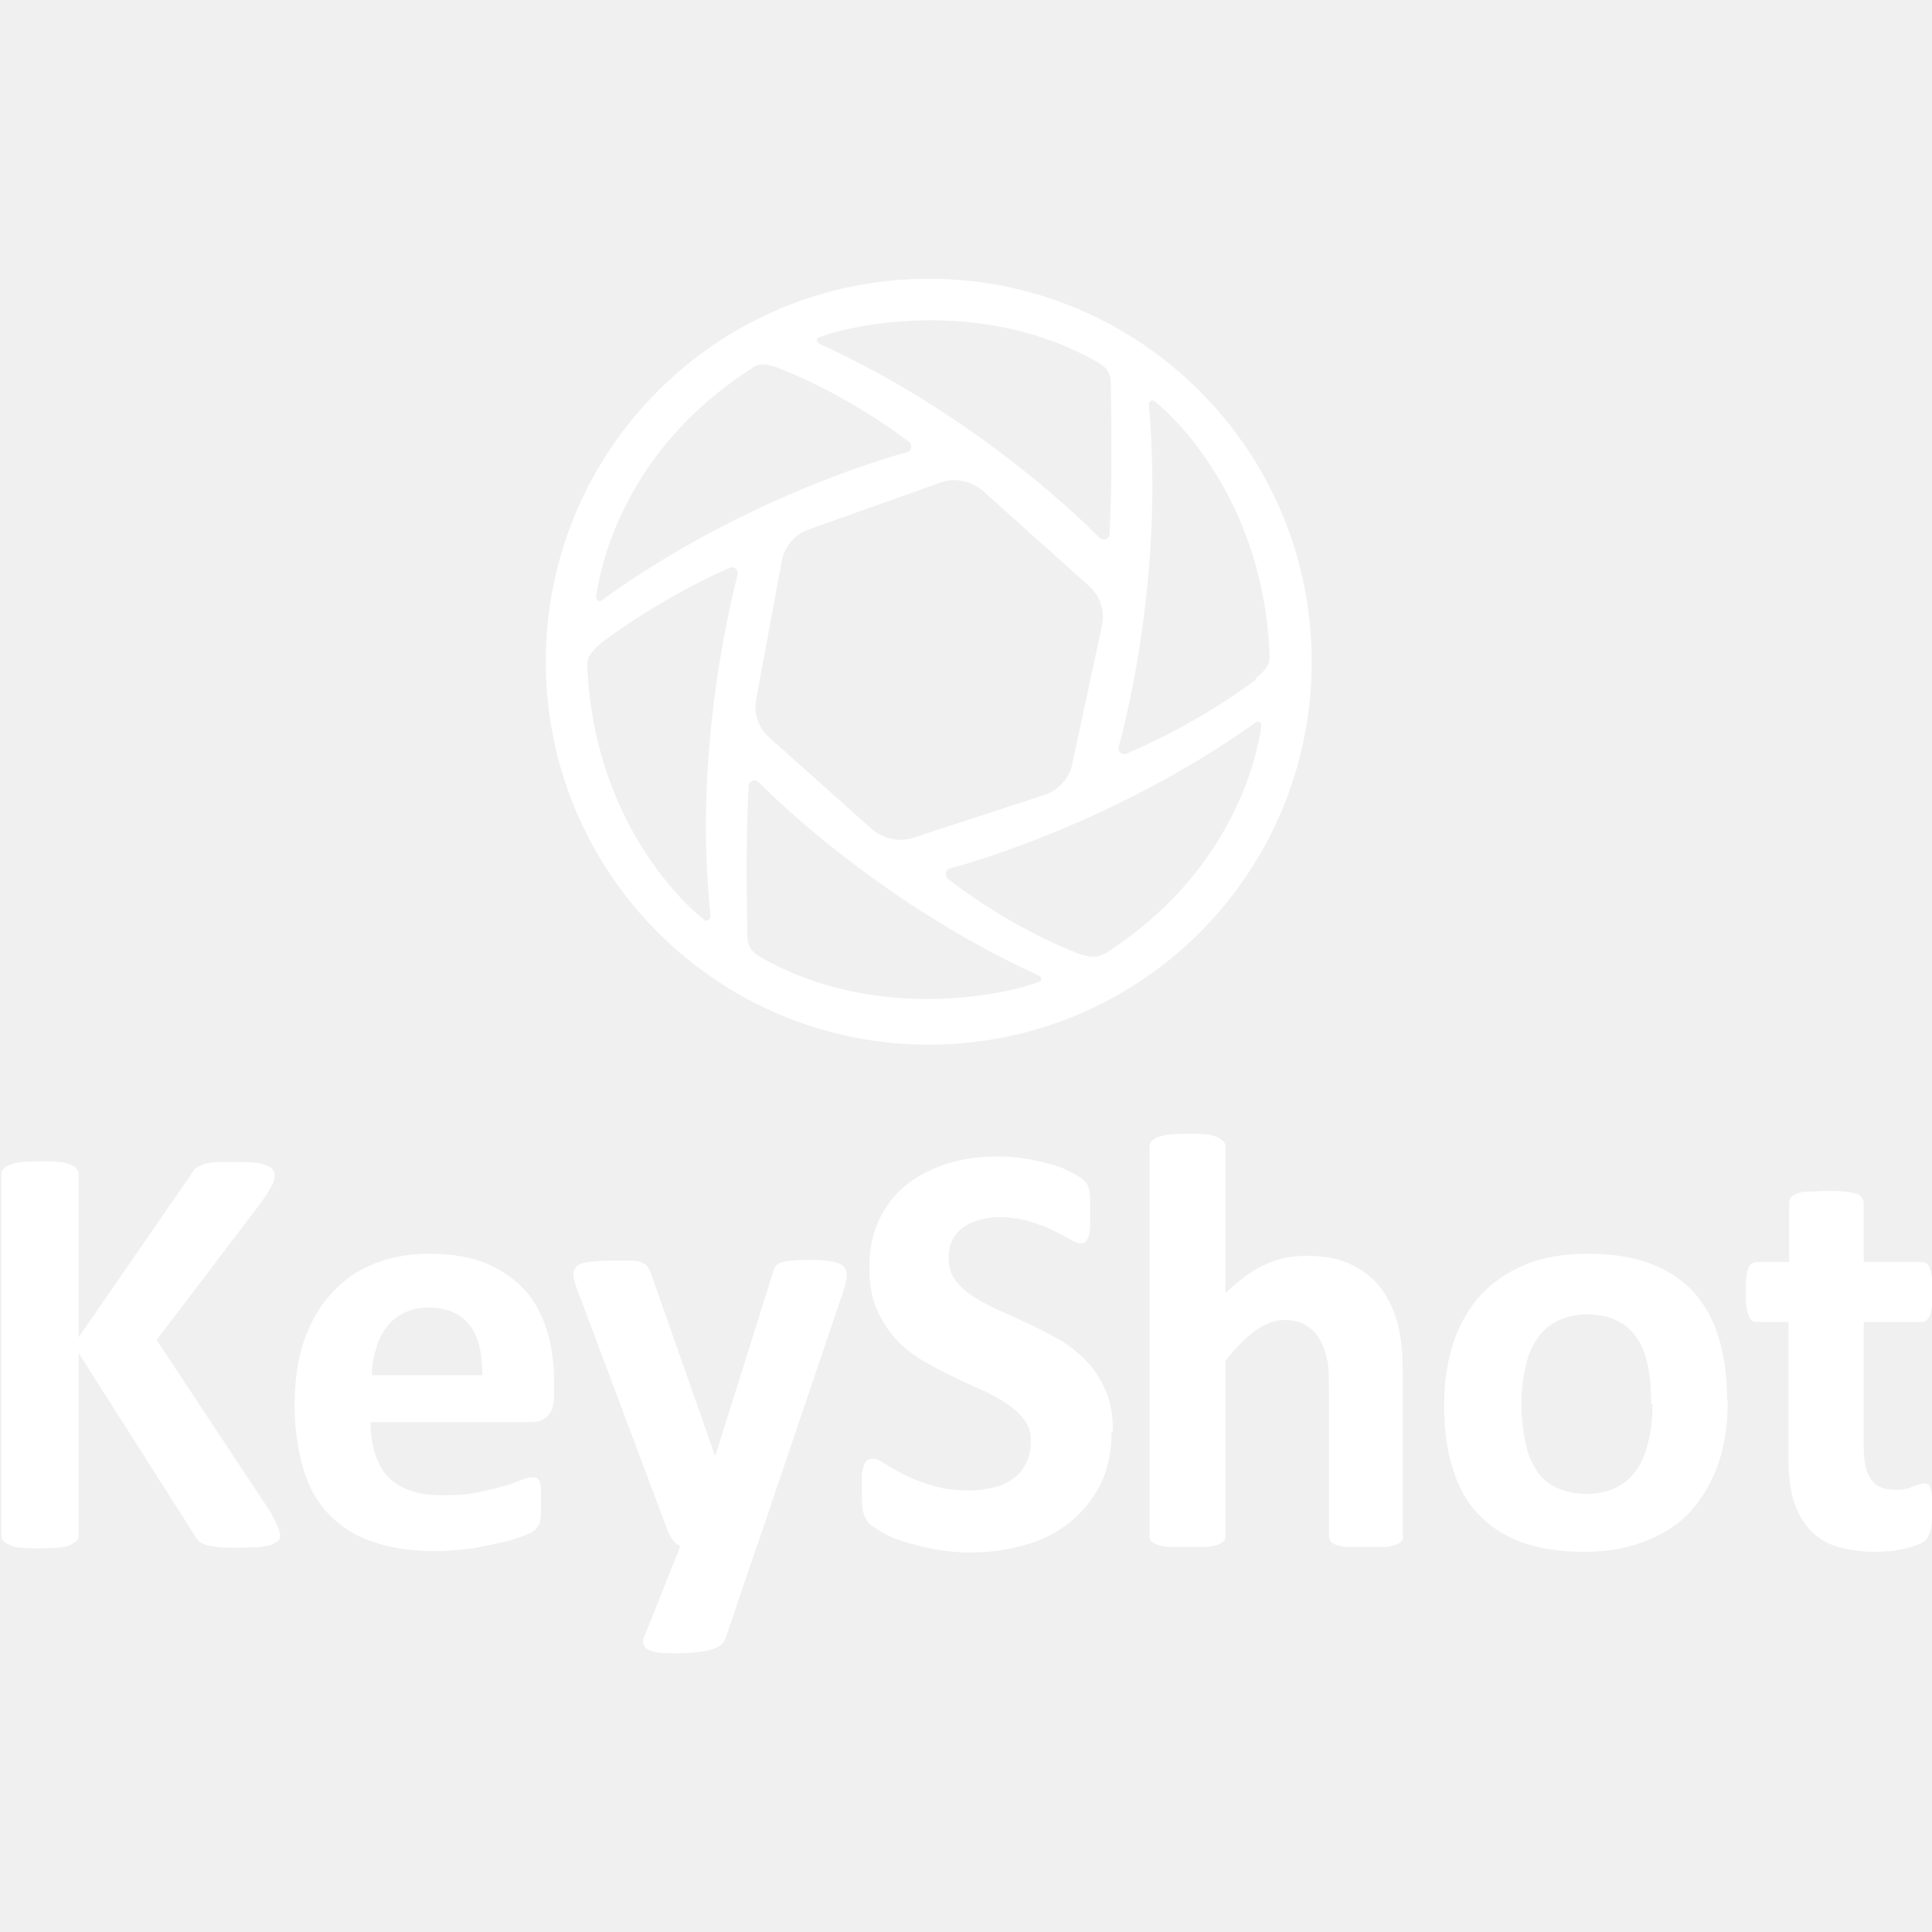
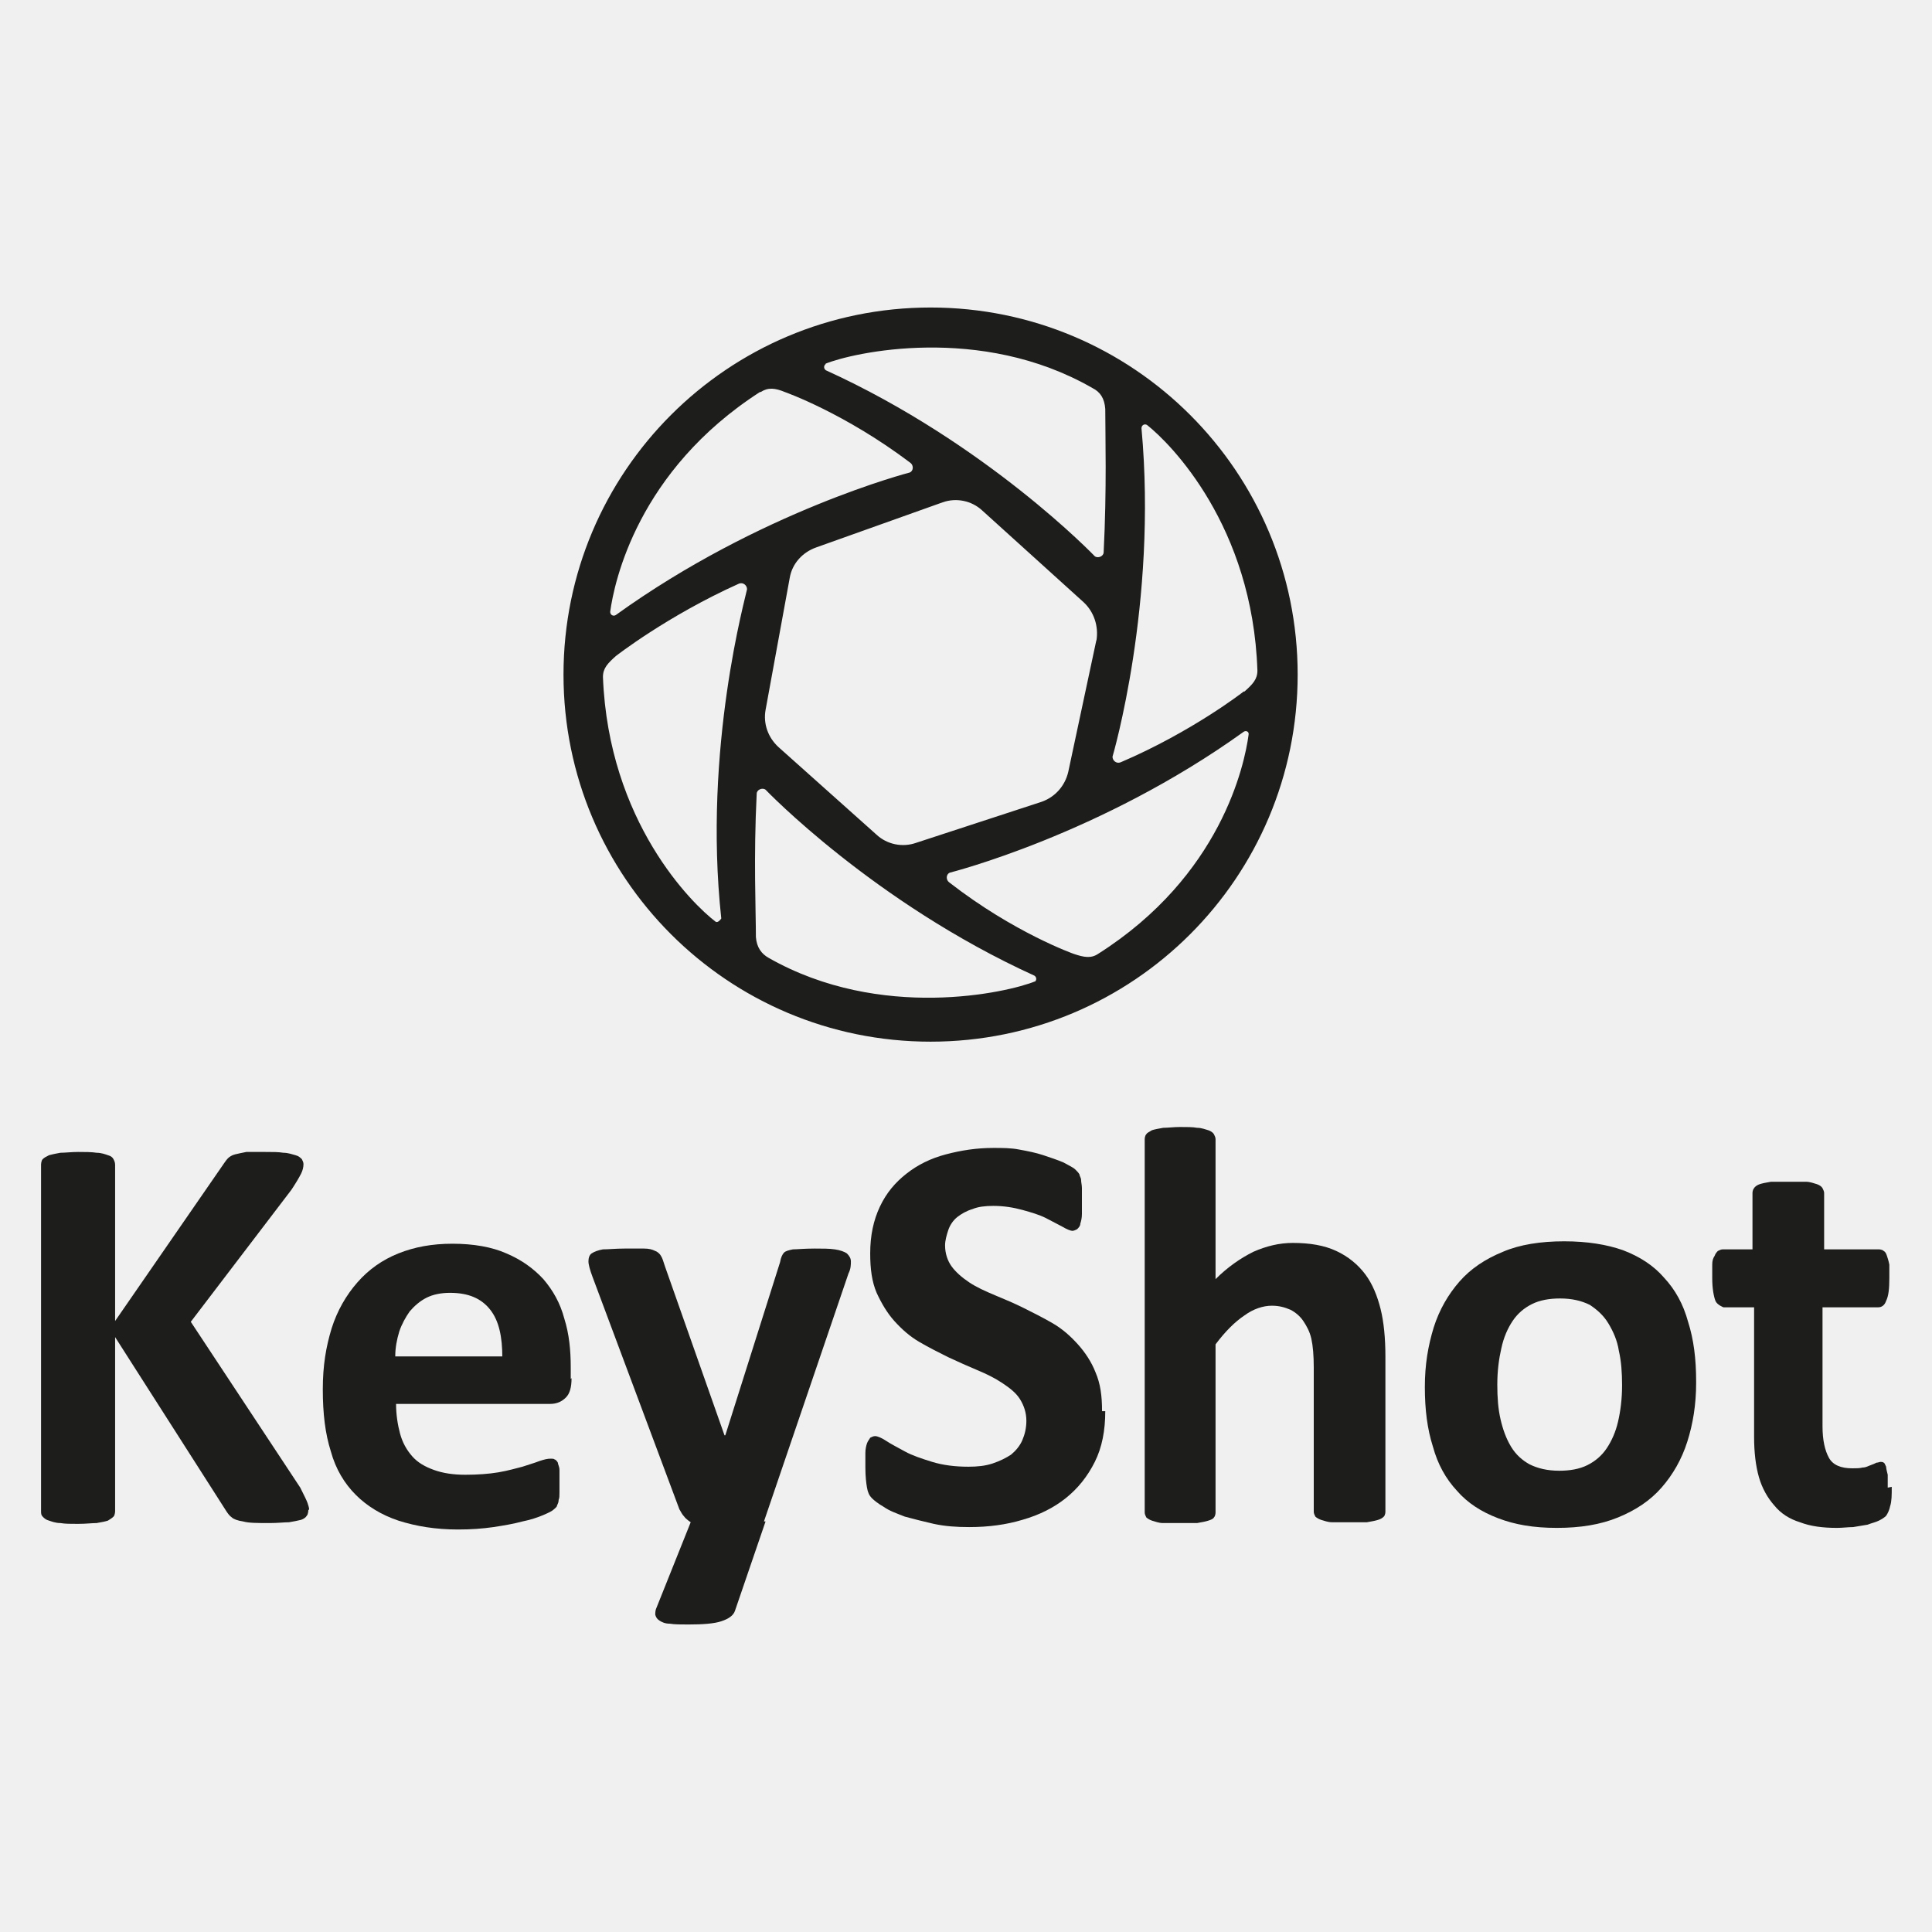
- <svg xmlns="http://www.w3.org/2000/svg" id="Capa_1" version="1.1" viewBox="0 0 28 28">
+ <svg xmlns="http://www.w3.org/2000/svg" id="Capa_1" version="1.1" viewBox="0 0 24 24">
  <defs>
    <style>
      .st0 {
-         fill: #fff;
+         fill: #1d1d1b;
      }
    </style>
  </defs>
-   <path class="st0" d="M4.06,22.24s0,.06-.02.08c-.02.02-.05.04-.09.06-.04.02-.11.03-.18.04-.08,0-.17.01-.29.01-.19,0-.32,0-.4-.02-.08-.01-.14-.03-.18-.06-.04-.03-.06-.06-.08-.1l-1.68-2.64v2.64s0,.06-.03.08c-.02.02-.05.04-.09.06-.04.02-.1.03-.17.04-.07,0-.16.01-.27.01s-.2,0-.27-.01c-.07,0-.13-.02-.17-.04-.04-.02-.07-.03-.09-.06-.02-.02-.03-.05-.03-.08v-5.23s0-.06.03-.08c.02-.02.05-.04.09-.06.04-.01.1-.03.17-.04.07,0,.16-.01.27-.01s.2,0,.27.01c.07,0,.13.02.17.04.04.01.07.03.09.06.02.02.03.05.03.08v2.36l1.63-2.36s.04-.07.07-.09c.03-.02.07-.04.11-.06.05-.01.1-.02.18-.03.07,0,.16,0,.27,0s.21,0,.28.01c.07,0,.13.02.18.04.04.02.08.03.09.06.02.02.03.05.03.08,0,.05-.01.1-.04.15-.03.05-.07.13-.15.24l-1.52,2,1.66,2.51c.06.12.1.2.11.23.01.04.02.07.02.09" />
-   <path class="st0" d="M6.99,19.92c0-.3-.05-.54-.18-.71-.13-.17-.33-.26-.6-.26-.14,0-.26.03-.36.08-.1.05-.19.12-.25.21-.07.09-.12.19-.15.31-.04.12-.06.25-.06.38h1.61ZM8.03,20.23c0,.13-.03.23-.09.29-.06.06-.14.09-.24.09h-2.33c0,.16.02.31.06.44.04.13.1.25.18.34.08.09.19.16.33.21.13.05.29.07.48.07s.36-.01.5-.04c.14-.03.27-.06.37-.09.11-.03.19-.06.26-.09.07-.03.12-.04.17-.04.03,0,.05,0,.06.01.02.01.03.03.04.05.01.03.02.06.02.11,0,.05,0,.11,0,.18,0,.06,0,.12,0,.16,0,.04,0,.08-.01.11,0,.03-.01.06-.03.08-.01.02-.03.04-.04.06-.02.02-.07.05-.15.08-.08.03-.19.07-.32.1-.13.03-.28.06-.44.09-.17.02-.34.04-.53.04-.34,0-.64-.04-.9-.13-.26-.08-.47-.22-.64-.39-.17-.17-.3-.39-.38-.66-.08-.27-.13-.58-.13-.93s.04-.65.13-.92c.09-.27.22-.5.39-.69.17-.19.37-.34.62-.44.24-.1.51-.15.82-.15.32,0,.59.05.82.14.23.1.41.23.56.39.15.17.25.37.32.59.07.23.1.48.1.75v.17Z" />
-   <path class="st0" d="M10.97,22.4l-.46,1.36c-.03.07-.1.12-.21.15-.11.03-.28.05-.5.05-.11,0-.21,0-.27-.01-.07-.01-.12-.03-.15-.05-.03-.02-.05-.05-.06-.09,0-.03,0-.08.03-.12l.51-1.28s-.07-.04-.1-.08c-.03-.04-.05-.07-.07-.11l-1.32-3.52c-.04-.1-.06-.18-.06-.23s.02-.09.05-.12c.03-.03.09-.05.17-.06.08-.01.19-.02.32-.02.12,0,.22,0,.29,0,.07,0,.13.01.17.03.04.02.07.04.09.08.02.04.04.09.06.15l.9,2.56h.01l.82-2.61c.02-.07.04-.12.07-.15.03-.03.07-.04.13-.05.06-.01.17-.02.33-.02.12,0,.22,0,.31.02.08.01.14.03.18.06.04.03.06.07.06.13s-.01.12-.03.19l-1.27,3.75Z" />
-   <path class="st0" d="M16.11,20.74c0,.29-.05.55-.16.77-.11.22-.26.4-.44.55-.19.15-.4.26-.65.33-.25.07-.51.11-.8.11-.19,0-.37-.02-.53-.05-.16-.03-.31-.07-.44-.11-.13-.04-.23-.09-.32-.14-.08-.05-.15-.09-.18-.13-.04-.04-.06-.09-.08-.16-.02-.07-.02-.17-.02-.3,0-.09,0-.16,0-.22,0-.06.02-.11.03-.15.01-.04.03-.06.05-.08.02-.01.05-.02.08-.02.04,0,.1.02.17.07.07.05.17.1.28.16.11.06.25.11.41.16.16.05.34.07.55.07.14,0,.26-.02.37-.05.11-.03.2-.08.28-.14.08-.06.13-.14.17-.22.04-.09.06-.19.06-.3,0-.13-.03-.23-.1-.32s-.16-.17-.27-.24c-.11-.07-.23-.14-.37-.2-.14-.06-.29-.13-.43-.2-.15-.07-.29-.15-.43-.23-.14-.09-.27-.19-.37-.31-.11-.12-.2-.27-.27-.43-.07-.17-.1-.36-.1-.6,0-.27.05-.5.15-.7.1-.2.23-.37.4-.5.17-.13.37-.23.59-.3.23-.07.47-.1.72-.1.13,0,.26.01.39.03.13.02.25.05.37.08.11.03.22.07.3.12.09.04.15.08.18.11.03.03.05.05.06.07,0,.02.02.05.03.08,0,.03.01.07.01.12,0,.05,0,.11,0,.19,0,.08,0,.15,0,.21,0,.06-.01.1-.02.14-.01.04-.03.06-.04.08-.02.02-.04.03-.08.03s-.08-.02-.15-.06c-.07-.04-.15-.08-.25-.13-.1-.05-.22-.09-.35-.13-.13-.04-.28-.06-.43-.06-.12,0-.23.02-.32.05-.09.03-.17.07-.23.12-.06.05-.11.12-.14.19-.03.07-.04.15-.04.24,0,.12.03.23.1.32.07.09.16.17.27.24.11.07.24.14.38.2.14.06.29.13.44.2.15.07.29.15.44.23.14.09.27.19.38.31.11.12.2.26.27.43.07.16.1.36.1.58" />
-   <path class="st0" d="M20.34,22.26s0,.05-.03.08c-.02.02-.05.04-.09.05-.04.01-.09.03-.16.03-.07,0-.16,0-.26,0s-.19,0-.26,0c-.07,0-.13-.02-.17-.03-.04-.01-.07-.03-.08-.05-.02-.02-.03-.05-.03-.08v-2.18c0-.19-.01-.33-.04-.44-.03-.11-.07-.2-.12-.27-.05-.08-.12-.13-.2-.18-.08-.04-.18-.06-.28-.06-.14,0-.28.05-.42.15-.14.1-.29.25-.44.44v2.54s0,.05-.03.08c-.02.02-.05.04-.09.05-.04.01-.1.03-.17.03-.07,0-.15,0-.26,0s-.19,0-.26,0c-.07,0-.12-.02-.17-.03-.04-.01-.07-.03-.09-.05-.02-.02-.03-.05-.03-.08v-5.64s0-.05.03-.08c.02-.02.05-.04.09-.06.04-.01.1-.03.17-.04.07,0,.15-.01.26-.01s.19,0,.26.01c.07,0,.12.02.17.04.04.02.07.04.09.06.02.02.03.05.03.08v2.12c.19-.18.37-.32.57-.41.19-.09.39-.13.6-.13.26,0,.48.04.66.13.18.09.32.2.43.35.11.15.19.32.24.52.05.2.07.44.07.72v2.35Z" />
-   <path class="st0" d="M23.93,20.35c0-.19-.01-.36-.04-.52-.03-.16-.08-.3-.15-.41-.07-.12-.17-.21-.29-.27-.12-.07-.27-.1-.45-.1-.16,0-.3.03-.42.09-.12.06-.22.14-.3.26-.08.11-.14.25-.17.41-.04.16-.06.34-.06.54,0,.19.02.36.05.52.03.16.08.3.15.41.07.12.16.21.29.27.12.06.27.1.45.1.16,0,.31-.03.43-.09.12-.06.22-.14.3-.26.08-.11.13-.25.17-.41.04-.16.06-.34.06-.54M25.04,20.3c0,.33-.04.62-.13.89-.09.27-.22.5-.39.69-.17.2-.39.34-.66.45s-.57.16-.92.16-.64-.05-.89-.14c-.25-.09-.46-.23-.63-.41-.17-.18-.29-.4-.37-.67-.08-.26-.12-.56-.12-.9s.04-.62.13-.9c.09-.27.22-.5.39-.69.17-.19.39-.34.65-.45.26-.11.57-.16.92-.16s.64.05.89.14c.25.09.46.23.63.41.16.18.29.4.37.67.08.26.12.56.12.91" />
-   <path class="st0" d="M28,21.88c0,.13,0,.22-.02.29-.02.07-.04.11-.06.14-.03.03-.06.05-.11.07-.05.02-.11.04-.18.06-.07.01-.14.03-.22.04-.08,0-.16.01-.24.01-.21,0-.4-.03-.56-.08-.16-.05-.29-.14-.39-.25-.1-.11-.18-.26-.23-.43-.05-.17-.07-.37-.07-.61v-1.96h-.46c-.05,0-.1-.03-.12-.1-.03-.07-.04-.18-.04-.34,0-.08,0-.15.01-.21,0-.06.02-.1.03-.13.01-.03.03-.06.05-.07.02-.01.05-.02.08-.02h.46v-.85s0-.05.02-.08c.02-.02.04-.04.09-.06.04-.02.1-.03.17-.03.07,0,.16-.01.26-.01s.19,0,.26.01c.07,0,.13.02.17.03.04.01.07.03.08.06.02.02.03.05.03.08v.85h.83s.05,0,.08.02c.02.01.04.04.05.07.01.03.02.08.03.13,0,.06.01.13.01.21,0,.16-.01.27-.04.34-.03.07-.07.1-.12.1h-.84v1.8c0,.21.03.37.1.47.07.11.18.16.35.16.06,0,.11,0,.15-.01.05-.01.09-.02.12-.04.04-.01.07-.02.09-.03.02,0,.05-.01.07-.01.02,0,.03,0,.05.01.02,0,.03.03.04.06,0,.03.02.07.02.12,0,.05.01.12.01.2" />
-   <path class="st0" d="M18.2,9.85s-.78.61-1.87,1.07c-.06.03-.13-.02-.12-.09,0,0,.68-2.31.44-4.97,0-.04.04-.07.08-.05.35.28,1.6,1.52,1.67,3.71,0,.13-.08.21-.2.31M16,13.82c-.11.07-.22.05-.37,0,0,0-.9-.32-1.89-1.08-.05-.04-.04-.12.01-.15,0,0,2.27-.57,4.45-2.12.04-.03.08,0,.08.05-.06.45-.42,2.13-2.28,3.31M15.05,14.23c-.41.17-2.34.61-4.03-.36-.12-.07-.19-.15-.19-.32,0-.4-.03-1.21.02-2.16,0-.07.08-.1.14-.06,0,0,1.63,1.7,4.07,2.81.04.02.04.08,0,.09M10.3,13.29s-.04.07-.08.05c-.36-.27-1.62-1.5-1.71-3.7,0-.13.08-.21.2-.32,0,0,.78-.61,1.86-1.09.06-.03.13.02.12.09-.01.09-.67,2.4-.39,4.98M10.9,5.33c.11-.07.21-.06.37,0,0,0,.9.32,1.9,1.07.05.04.05.12-.01.15,0,0-2.27.58-4.44,2.15-.04.03-.08,0-.08-.05.06-.45.41-2.14,2.27-3.32M15.97,9.07l-.43,2c-.04.21-.2.38-.4.45l-1.9.62c-.2.07-.43.02-.6-.12l-1.49-1.33c-.16-.14-.23-.35-.19-.56l.37-2c.04-.21.19-.39.4-.46l1.91-.68c.2-.07.43-.02.6.12l1.54,1.38c.16.14.24.37.19.58M11.87,4.89c.42-.17,2.34-.61,4.04.36.12.07.19.15.19.32,0,.4.03,1.21-.02,2.17,0,.07-.08.1-.14.06,0,0-1.63-1.71-4.07-2.82-.04-.02-.04-.08,0-.09M13.46,4.04c-3.07,0-5.55,2.49-5.55,5.55s2.48,5.55,5.55,5.55,5.55-2.48,5.55-5.55-2.49-5.55-5.55-5.55" />
+   <path class="st0" d="M3.83,18.76s0,.05-.02.07c-.01.02-.04.04-.07.05-.04.01-.09.02-.15.03-.06,0-.14.01-.24.01-.15,0-.26,0-.33-.02-.07-.01-.12-.03-.14-.05-.03-.02-.05-.05-.07-.08l-1.38-2.16v2.16s0,.05-.02.07c-.02.02-.04.03-.07.05-.03.01-.08.02-.14.03-.06,0-.13.01-.23.01s-.16,0-.22-.01c-.06,0-.11-.02-.14-.03-.04-.01-.06-.03-.08-.05-.02-.02-.02-.04-.02-.07v-4.3s0-.05.02-.07c.02-.02.04-.03.08-.05.04-.01.08-.02.14-.03.06,0,.14-.01.22-.01s.17,0,.23.01c.06,0,.11.02.14.03.04.01.06.03.07.05.01.02.02.04.02.07v1.94l1.34-1.94s.04-.06.06-.08c.02-.02.05-.04.09-.05.04-.01.09-.02.14-.03.06,0,.13,0,.23,0s.17,0,.23.01c.06,0,.11.02.15.03.04.01.06.03.08.05.01.02.02.04.02.06,0,.04-.01.08-.03.12-.02.04-.06.11-.12.2l-1.25,1.64,1.36,2.06c.05.1.08.16.09.19.01.03.02.06.02.08" />
+   <path class="st0" d="M6.24,16.86c0-.25-.04-.45-.15-.59-.11-.14-.27-.21-.5-.21-.11,0-.21.02-.29.06-.08.04-.15.1-.21.17-.05.07-.1.16-.13.25-.03.1-.05.2-.05.31h1.33ZM7.1,17.12c0,.11-.02.19-.07.24-.05.05-.11.08-.2.08h-1.91c0,.13.02.26.05.37.03.11.08.2.15.28.07.08.16.13.27.17.11.04.24.06.39.06s.29-.01.41-.03c.12-.02.22-.05.3-.07.09-.03.16-.05.21-.07.06-.02.1-.03.14-.03.02,0,.04,0,.05.01.01,0,.03.02.04.04,0,.02.02.05.02.09,0,.04,0,.09,0,.15,0,.05,0,.1,0,.13,0,.04,0,.07-.01.09,0,.03-.01.05-.02.07,0,.02-.02.03-.04.05-.02.02-.06.04-.13.07-.07.03-.16.06-.26.08-.11.03-.23.05-.36.07-.14.02-.28.03-.44.03-.28,0-.52-.04-.74-.11-.21-.07-.39-.18-.53-.32-.14-.14-.25-.32-.31-.54-.07-.22-.1-.47-.1-.77s.04-.53.11-.76c.07-.22.18-.41.32-.57.14-.16.31-.28.51-.36.2-.08.42-.12.67-.12.26,0,.49.04.67.12.19.08.34.19.46.32.12.14.21.3.26.49.06.19.08.39.08.61v.14Z" />
+   <path class="st0" d="M9.51,18.9l-.38,1.11c-.02.06-.08.1-.17.13-.09.03-.23.04-.41.04-.09,0-.17,0-.23-.01-.06,0-.1-.02-.13-.04-.03-.02-.04-.04-.05-.07,0-.03,0-.06.02-.1l.42-1.05s-.06-.04-.08-.07c-.03-.03-.04-.06-.06-.09l-1.08-2.89c-.03-.08-.05-.15-.05-.19s.01-.08.04-.1c.03-.02.08-.04.14-.05.07,0,.16-.01.27-.01.1,0,.18,0,.24,0,.06,0,.1.01.14.03.03.01.06.04.07.06.02.03.03.07.05.13l.74,2.1h.01l.68-2.15c.01-.06.03-.1.05-.12.02-.02.06-.03.11-.04.05,0,.14-.01.27-.01.1,0,.18,0,.25.01.07.01.12.03.15.05.03.03.05.06.05.1s0,.09-.03.15l-1.05,3.08Z" />
+   <path class="st0" d="M13.73,17.53c0,.24-.04.45-.13.63-.09.18-.21.33-.36.45-.15.12-.33.21-.54.27-.2.06-.42.09-.66.09-.16,0-.3-.01-.44-.04-.13-.03-.25-.06-.36-.09-.1-.04-.19-.07-.26-.12-.07-.04-.12-.08-.15-.11-.03-.03-.05-.07-.06-.13-.01-.06-.02-.14-.02-.25,0-.07,0-.13,0-.18,0-.05.01-.09.02-.12.01-.03.03-.05.04-.07.02-.01.04-.02.06-.02.03,0,.08.02.14.06.06.04.14.08.23.13.09.05.21.09.34.13.13.04.28.06.45.06.11,0,.21-.01.3-.04.09-.03.17-.07.23-.11.06-.05.11-.11.14-.18.03-.07.05-.15.05-.24,0-.1-.03-.19-.08-.27s-.13-.14-.22-.2c-.09-.06-.19-.11-.31-.16-.12-.05-.23-.1-.36-.16-.12-.06-.24-.12-.36-.19-.12-.07-.22-.16-.31-.26-.09-.1-.16-.22-.22-.35-.06-.14-.08-.3-.08-.49,0-.22.04-.41.12-.58.08-.17.19-.3.33-.41.14-.11.3-.19.49-.24.19-.05.38-.08.59-.08.11,0,.22,0,.32.02.11.02.21.04.3.07.09.03.18.06.25.09.07.04.12.06.15.09.02.02.04.04.05.06,0,.02.02.04.02.07,0,.03.01.06.01.1,0,.04,0,.09,0,.15,0,.07,0,.13,0,.17,0,.05-.01.09-.02.12,0,.03-.02.05-.04.07-.02.01-.04.02-.06.02s-.07-.02-.12-.05c-.06-.03-.13-.07-.21-.11-.08-.04-.18-.07-.29-.1-.11-.03-.23-.05-.36-.05-.1,0-.19.01-.26.04-.07.02-.14.06-.19.1-.05.04-.09.1-.11.16-.02.06-.04.13-.04.19,0,.1.03.19.08.26.05.07.13.14.22.2.09.06.2.11.32.16.12.05.24.1.36.16.12.06.24.12.36.19.12.07.22.16.31.26.09.1.17.22.22.35.06.14.08.29.08.48" />
+   <path class="st0" d="M17.21,18.78s0,.04-.02.06c-.02.02-.04.03-.07.04-.03.01-.08.02-.14.03-.06,0-.13,0-.21,0s-.16,0-.22,0c-.06,0-.1-.02-.14-.03-.03-.01-.06-.03-.07-.04-.01-.02-.02-.04-.02-.06v-1.79c0-.15-.01-.27-.03-.36-.02-.09-.06-.16-.1-.22-.04-.06-.1-.11-.16-.14-.07-.03-.14-.05-.23-.05-.11,0-.23.04-.34.12-.12.08-.24.2-.36.36v2.09s0,.04-.02.06c-.01.02-.04.03-.07.04-.03.01-.08.02-.14.03-.06,0-.13,0-.21,0s-.16,0-.21,0c-.06,0-.1-.02-.14-.03-.03-.01-.06-.03-.07-.04-.01-.02-.02-.04-.02-.06v-4.64s0-.04.02-.06c.01-.02.04-.03.07-.05.03-.01.08-.02.14-.03.06,0,.13-.01.21-.01s.16,0,.21.01c.06,0,.1.02.14.03.03.01.06.03.07.05.01.02.02.04.02.06v1.74c.15-.15.31-.26.47-.34.16-.07.32-.11.49-.11.21,0,.39.03.54.1.15.07.27.17.36.29.09.12.15.27.19.43.04.16.06.36.06.59v1.93Z" />
+   <path class="st0" d="M20.15,17.21c0-.16-.01-.3-.04-.43-.02-.13-.07-.24-.13-.34-.06-.1-.14-.17-.23-.23-.1-.05-.22-.08-.37-.08-.13,0-.25.02-.35.07-.1.05-.18.12-.24.21-.06.09-.11.2-.14.34-.03.13-.05.28-.05.45,0,.16.01.3.04.43.03.13.07.24.13.34.06.1.14.17.23.22.1.05.22.08.37.08.13,0,.25-.02.35-.07.1-.05.18-.12.24-.21.06-.09.11-.2.14-.33.03-.13.05-.28.05-.45M21.07,17.18c0,.27-.04.51-.11.73-.07.22-.18.41-.32.57-.14.16-.32.28-.54.37s-.47.13-.76.13-.52-.04-.73-.12c-.21-.08-.38-.19-.51-.34-.14-.15-.24-.33-.3-.55-.07-.22-.1-.46-.1-.74s.04-.51.11-.74c.07-.22.18-.41.32-.57.14-.16.32-.28.54-.37.21-.09.47-.13.76-.13s.53.04.73.11c.21.08.38.19.51.34.14.15.24.33.3.55.07.22.1.46.1.74" />
+   <path class="st0" d="M23.5,18.47c0,.1,0,.18-.02.24-.01.05-.03.09-.05.12-.02.02-.05.04-.09.06-.04.02-.09.03-.14.05-.06.01-.12.02-.18.03-.06,0-.13.01-.2.01-.18,0-.33-.02-.46-.07-.13-.04-.24-.11-.32-.21-.08-.09-.15-.21-.19-.35-.04-.14-.06-.31-.06-.5v-1.61h-.38s-.08-.03-.1-.08c-.02-.05-.04-.15-.04-.28,0-.07,0-.13,0-.17,0-.05.01-.08.03-.11.01-.03.03-.05.04-.06.02-.01.04-.02.06-.02h.37v-.7s0-.04.02-.06c.01-.02.04-.04.07-.05.03-.01.08-.02.14-.03.06,0,.13,0,.21,0s.16,0,.22,0c.06,0,.1.02.14.03.03.01.06.03.07.05.01.02.02.04.02.06v.7h.68s.04,0,.06.02c.02.01.03.03.04.06.01.03.02.06.03.11,0,.05,0,.1,0,.17,0,.13-.01.22-.04.28-.02.06-.06.08-.1.08h-.69v1.48c0,.17.03.3.08.39.05.09.15.13.29.13.05,0,.09,0,.13-.01.04,0,.07-.02.1-.03.03-.01.05-.02.07-.03.02,0,.04-.01.05-.01.01,0,.03,0,.04.01.01,0,.02.03.03.05,0,.02.01.06.02.1,0,.04,0,.1,0,.16" />
+   <path class="st0" d="M15.45,8.59s-.64.5-1.53.88c-.05.02-.1-.02-.1-.07,0,0,.56-1.9.36-4.08,0-.04.04-.06.07-.04.29.23,1.31,1.25,1.37,3.05,0,.11-.06.17-.16.26M13.64,11.85c-.09.06-.18.04-.3,0,0,0-.74-.26-1.55-.89-.04-.03-.04-.1.01-.12,0,0,1.87-.47,3.65-1.75.03-.02.07,0,.06.04-.05.37-.34,1.75-1.87,2.72M12.86,12.19c-.34.14-1.92.5-3.31-.29-.09-.05-.15-.13-.16-.26,0-.33-.03-.99.01-1.78,0-.05.07-.08.11-.05,0,0,1.34,1.4,3.34,2.31.03.02.03.06,0,.08M8.96,11.41s-.04.06-.07.04c-.29-.22-1.33-1.24-1.4-3.04,0-.11.06-.17.16-.26,0,0,.64-.5,1.53-.9.05-.02.1.02.1.07-.01.07-.55,1.97-.32,4.09M9.45,4.87c.09-.06.18-.05.3,0,0,0,.74.26,1.56.88.04.03.04.1-.01.12,0,0-1.86.48-3.65,1.77-.03.02-.07,0-.07-.04.05-.37.34-1.75,1.86-2.73M13.62,7.95l-.35,1.64c-.04.17-.16.31-.33.37l-1.56.51c-.17.06-.36.02-.49-.1l-1.22-1.09c-.13-.12-.19-.29-.16-.46l.3-1.64c.03-.18.16-.32.33-.38l1.57-.56c.17-.06.36-.02.49.1l1.26,1.14c.13.12.19.3.16.48M10.25,4.52c.34-.14,1.93-.5,3.32.3.1.05.15.13.16.26,0,.33.02.99-.02,1.78,0,.05-.07.08-.11.05,0,0-1.34-1.4-3.34-2.31-.03-.02-.03-.06,0-.08M11.56,3.82c-2.52,0-4.56,2.04-4.56,4.56s2.04,4.56,4.56,4.56,4.56-2.04,4.56-4.56-2.04-4.56-4.56-4.56" />
</svg>
